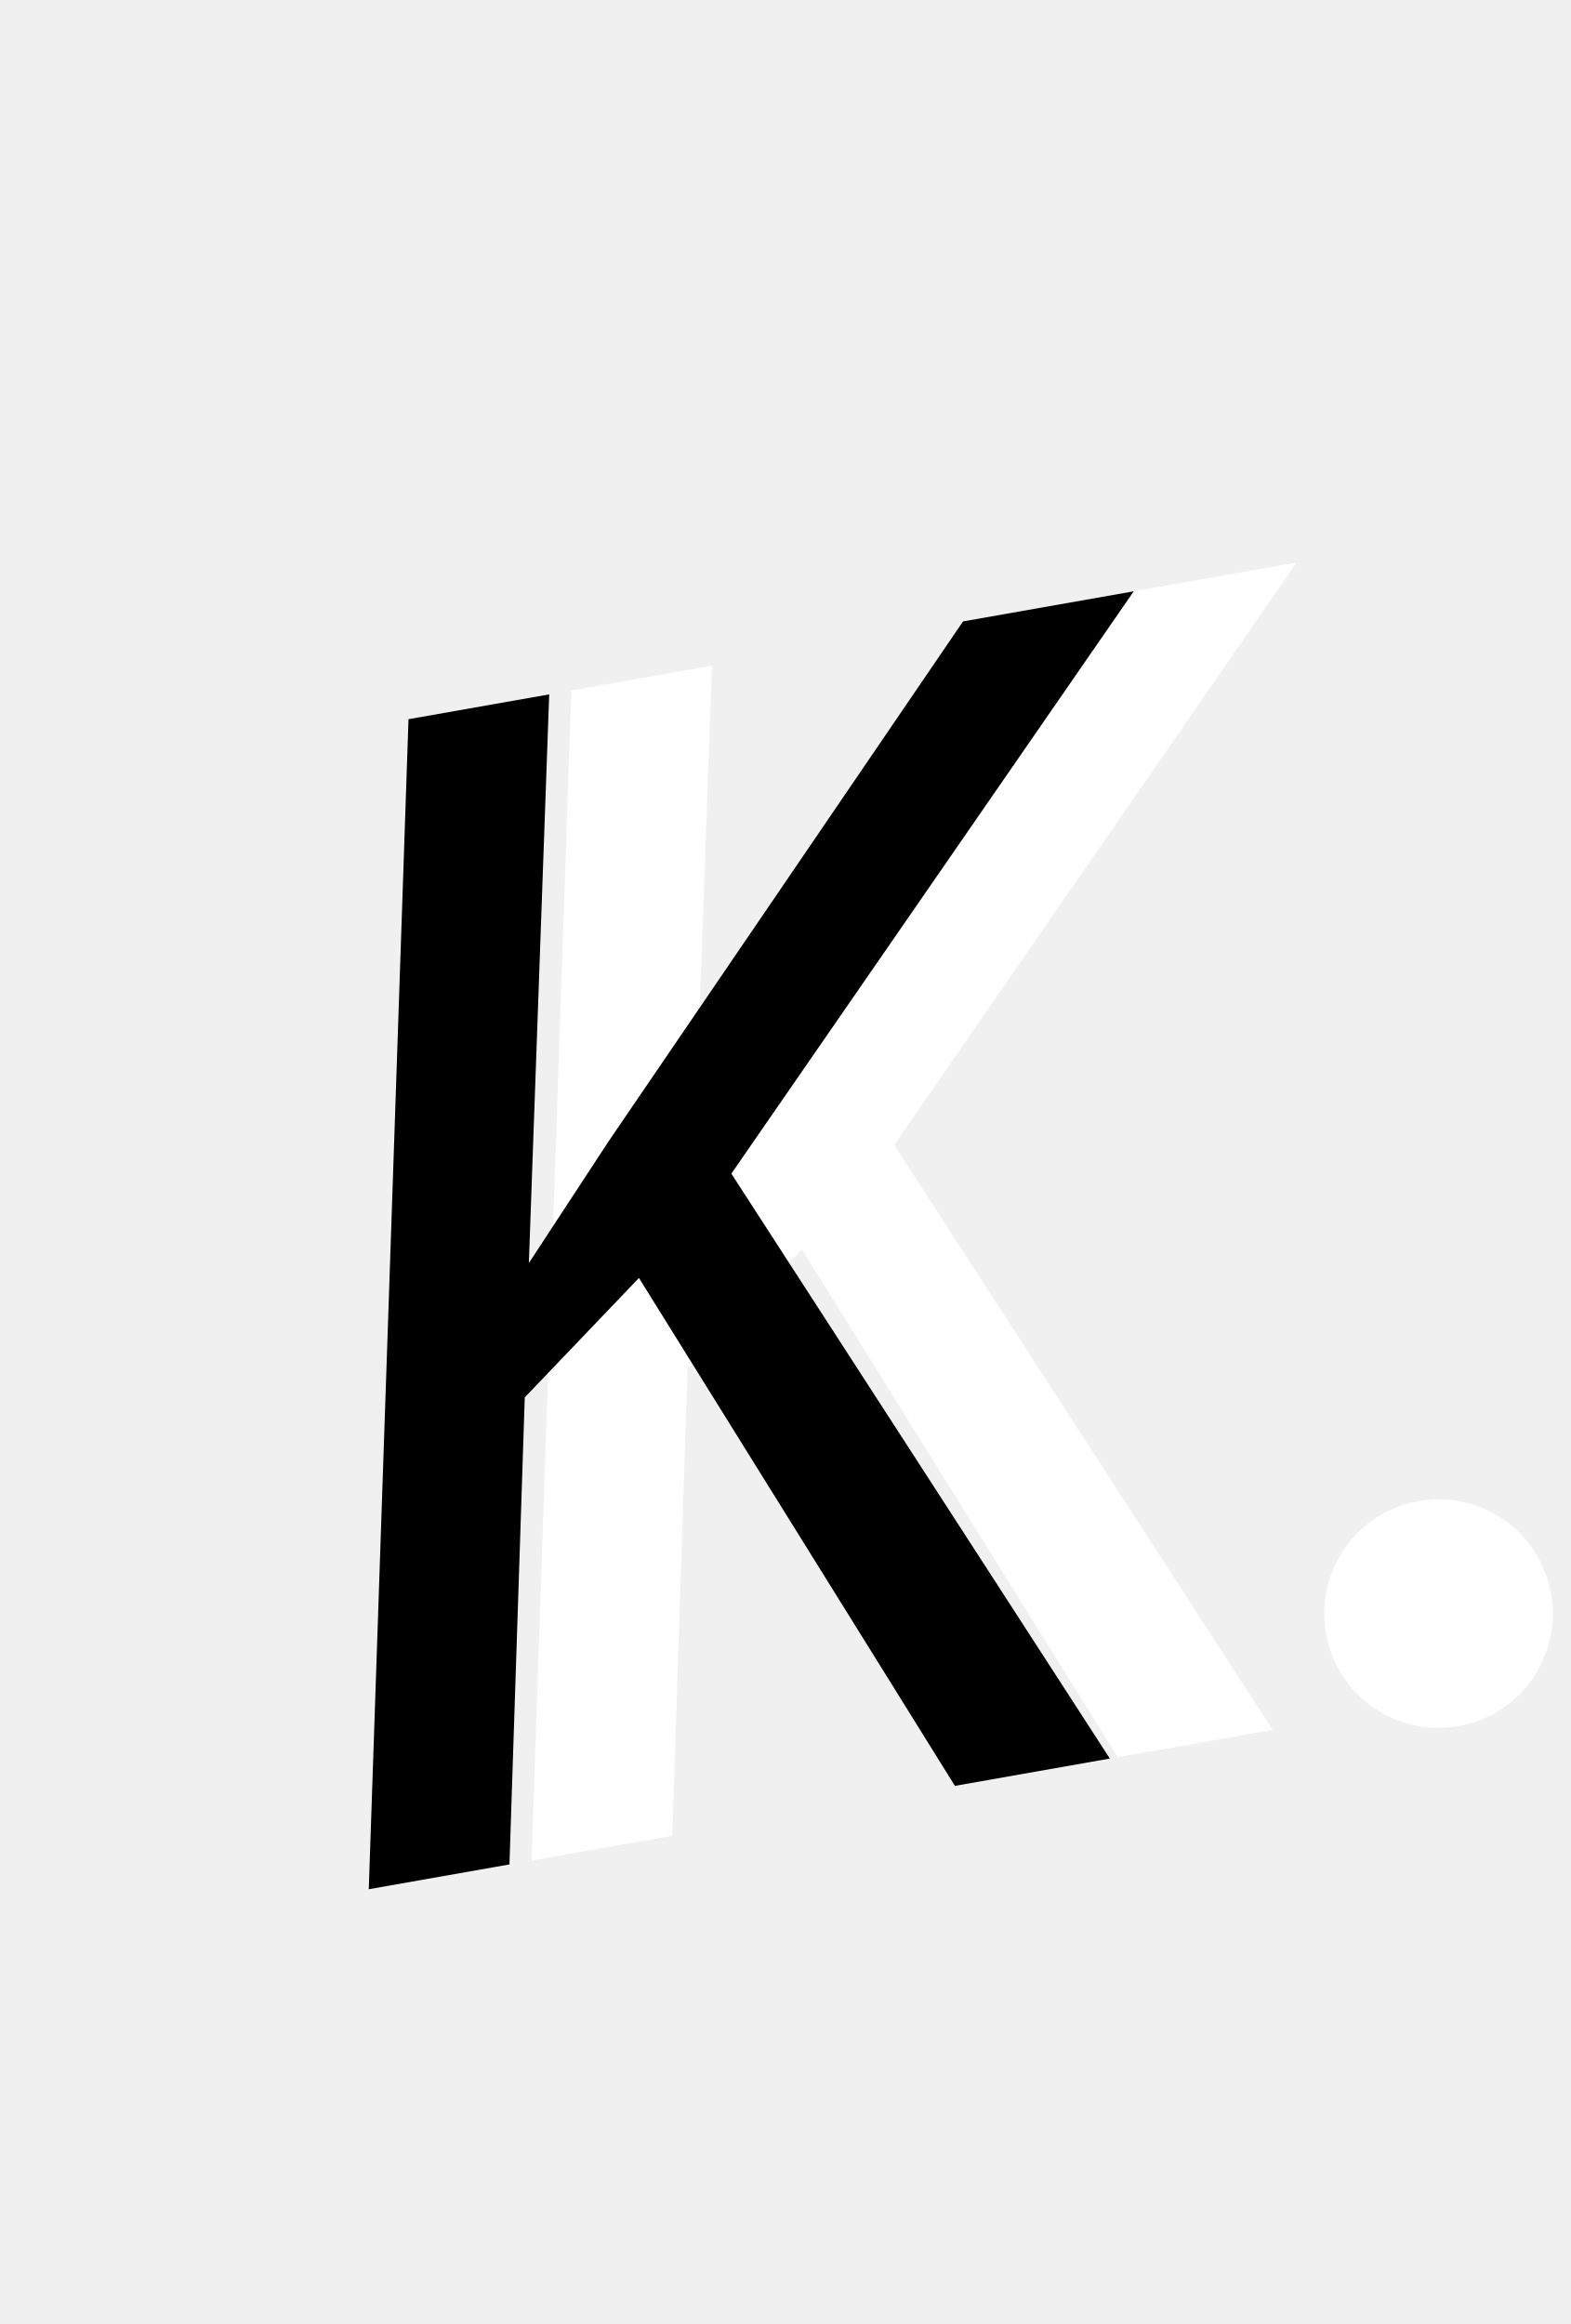
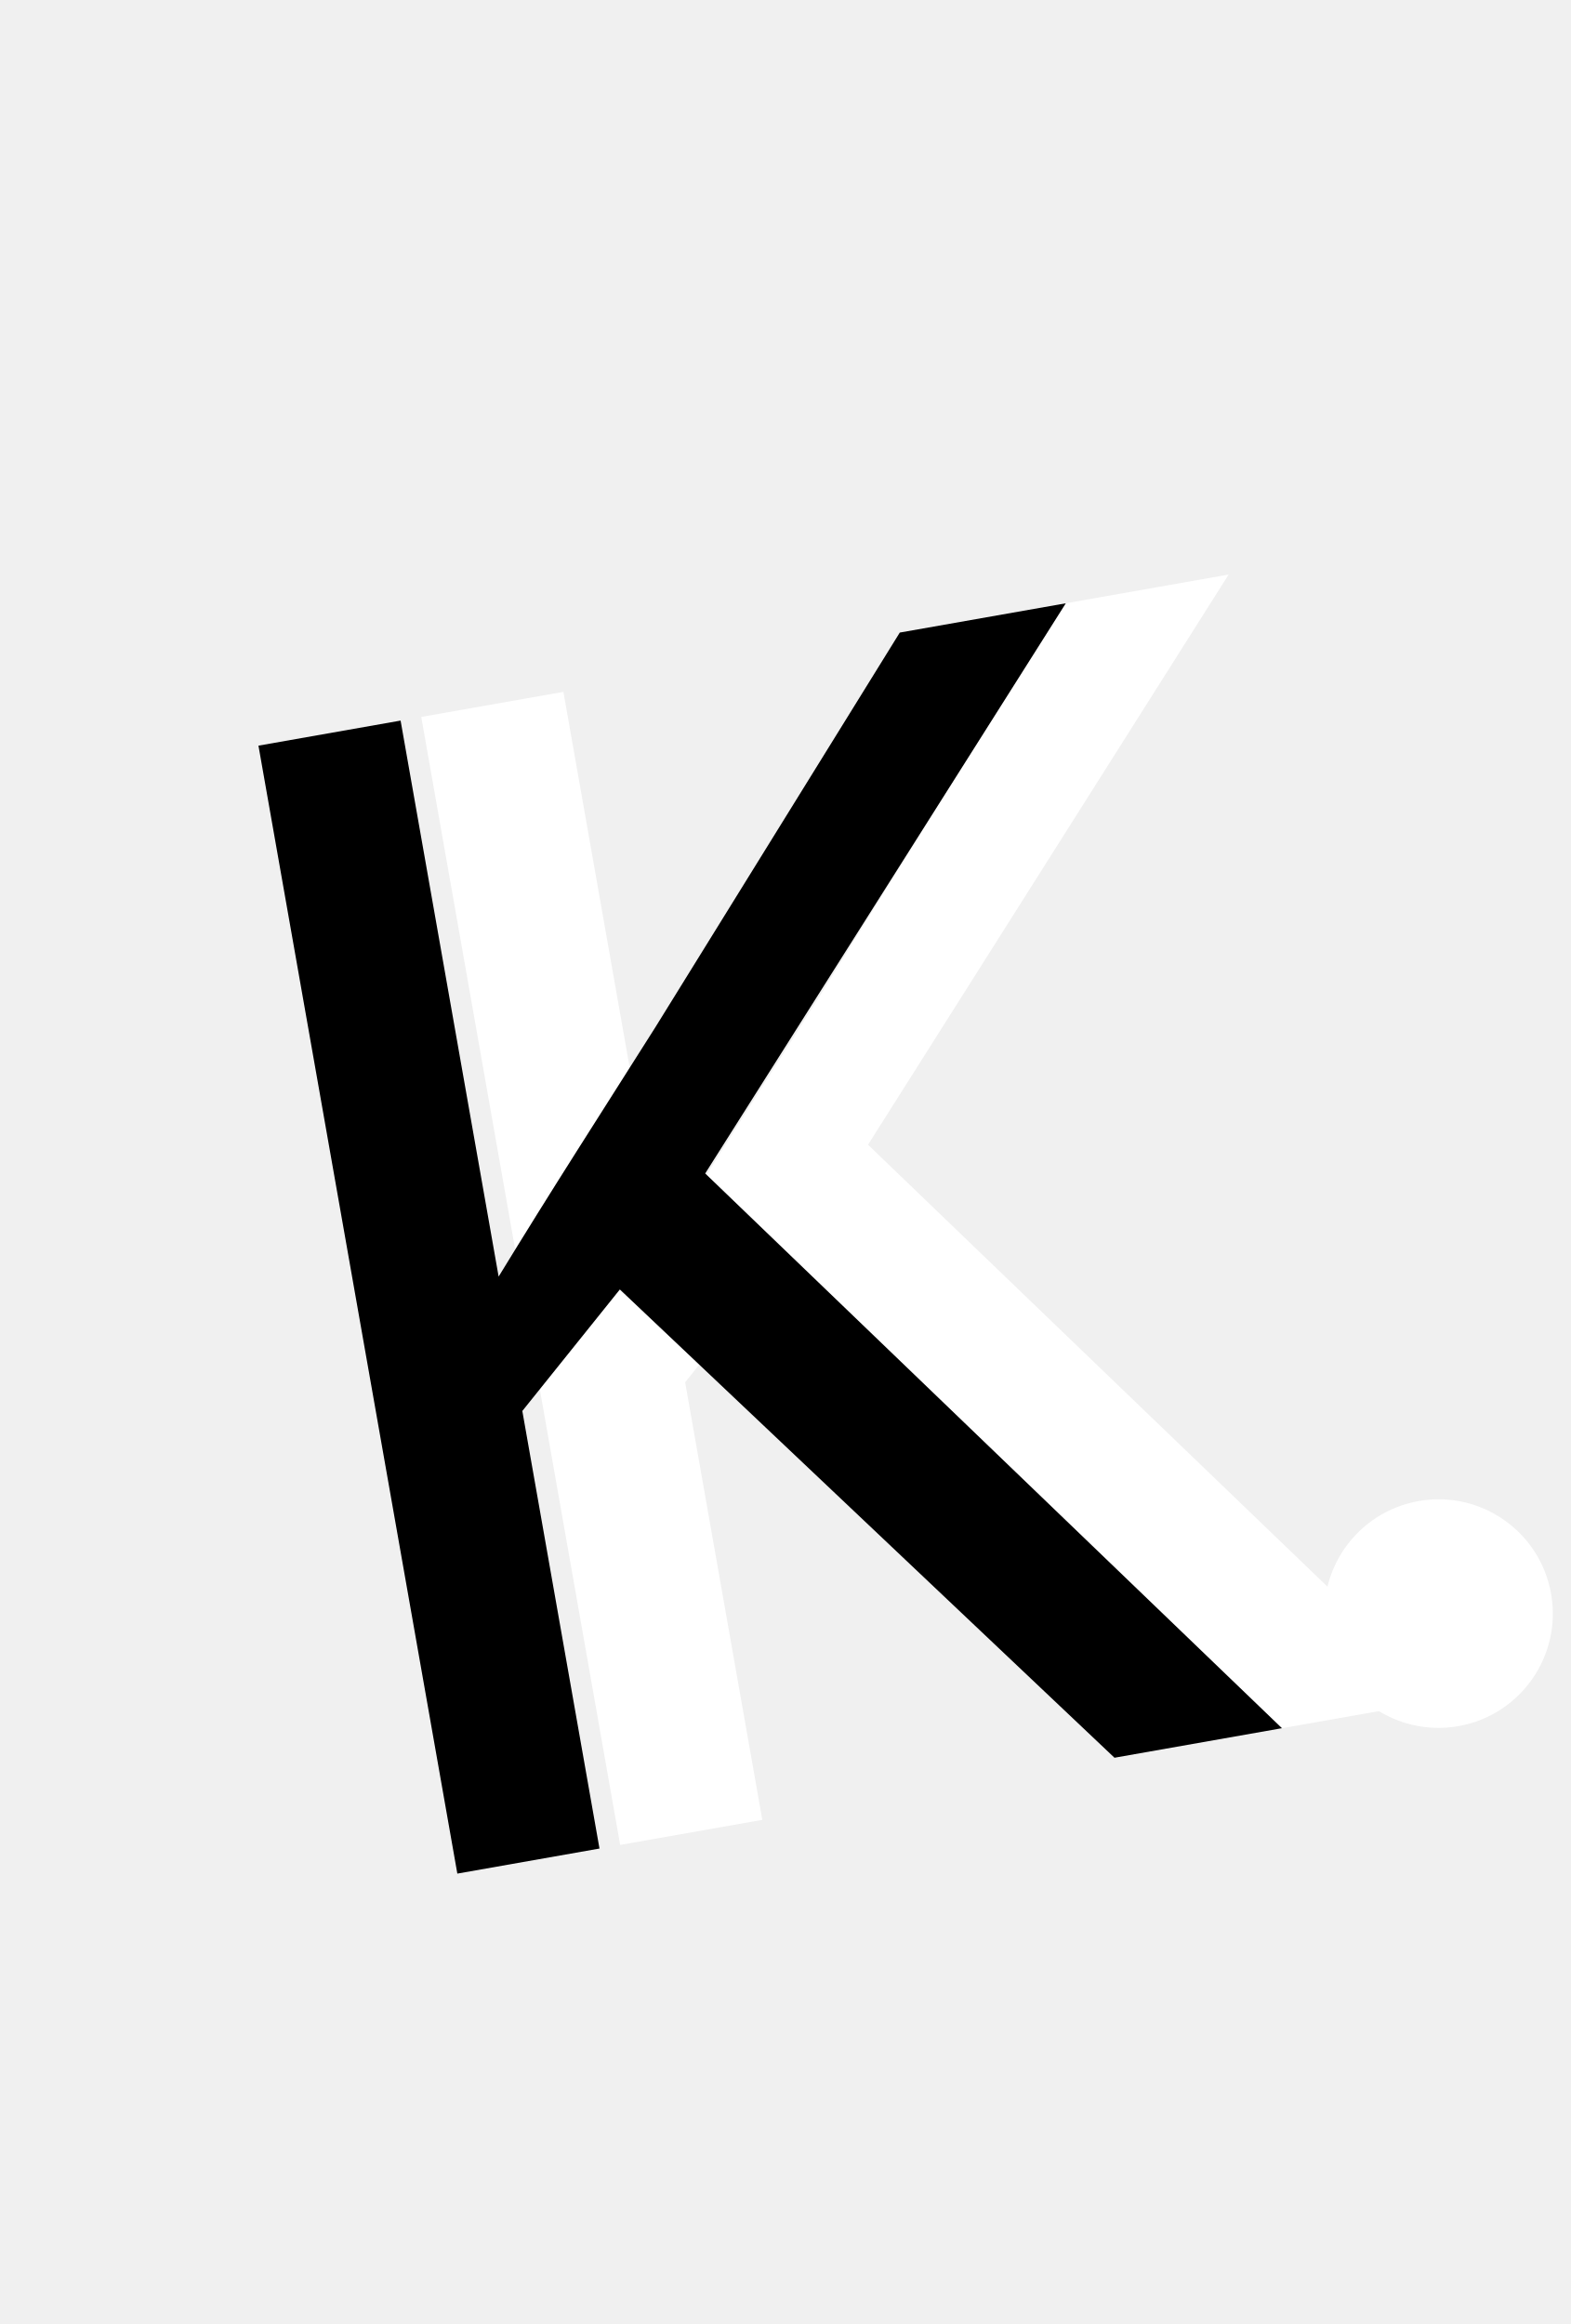
- <svg xmlns="http://www.w3.org/2000/svg" width="149.824" height="221.644">
-   <g transform="matrix(.984808 -.173648 .173648 .984808 -6.851 -19.559)">
-     <text fill="#fff" font-size="153" font-family="Oswald-RegularItalic, Oswald" font-style="italic">
-       <tspan x="16.201" y="204">K</tspan>
+ <svg xmlns="http://www.w3.org/2000/svg" width="149.824" height="221.644" viewBox="0 0 149.824 221.644">
+   <defs>
+     <style type="text/css">
+       @font-face {
+         font-family: 'oswaldregular';
+         src: url('oswald-regularitalic-webfont.woff2') format('woff2'),
+           url('oswald-regularitalic-webfont.woff') format('woff');
+         font-weight: normal;
+         font-style: normal;
+ 
+       }
+ 
+       #K {
+         font-family: 'oswaldregular', sans-serif;
+         font-style: "italic";
+       }
+ 
+       #K-2 {
+         font-family: 'oswaldregular', sans-serif;
+         font-style: "italic";
+       }
+     </style>
+   </defs>
+   <g id="Group_36" data-name="Group 36" transform="translate(-6.851 -19.559) rotate(-10)">
+     <text id="K" transform="translate(16.201 204)" fill="#fff" font-size="153">
+       <tspan x="0" y="0">K</tspan>
    </text>
-     <text font-size="153" font-family="Oswald-RegularItalic, Oswald" font-style="italic">
-       <tspan x="0.433" y="204">K</tspan>
+     <text id="K-2" data-name="K" transform="translate(0.433 204)" fill="#000" font-size="153">
+       <tspan x="0" y="0">K</tspan>
    </text>
-     <circle cx="111.742" cy="195.829" r="10.899" fill="#fff" />
+     <circle id="Ellipse_1" data-name="Ellipse 1" cx="10.899" cy="10.899" r="10.899" fill="#fff" transform="translate(100.843 184.93)" />
  </g>
</svg>
